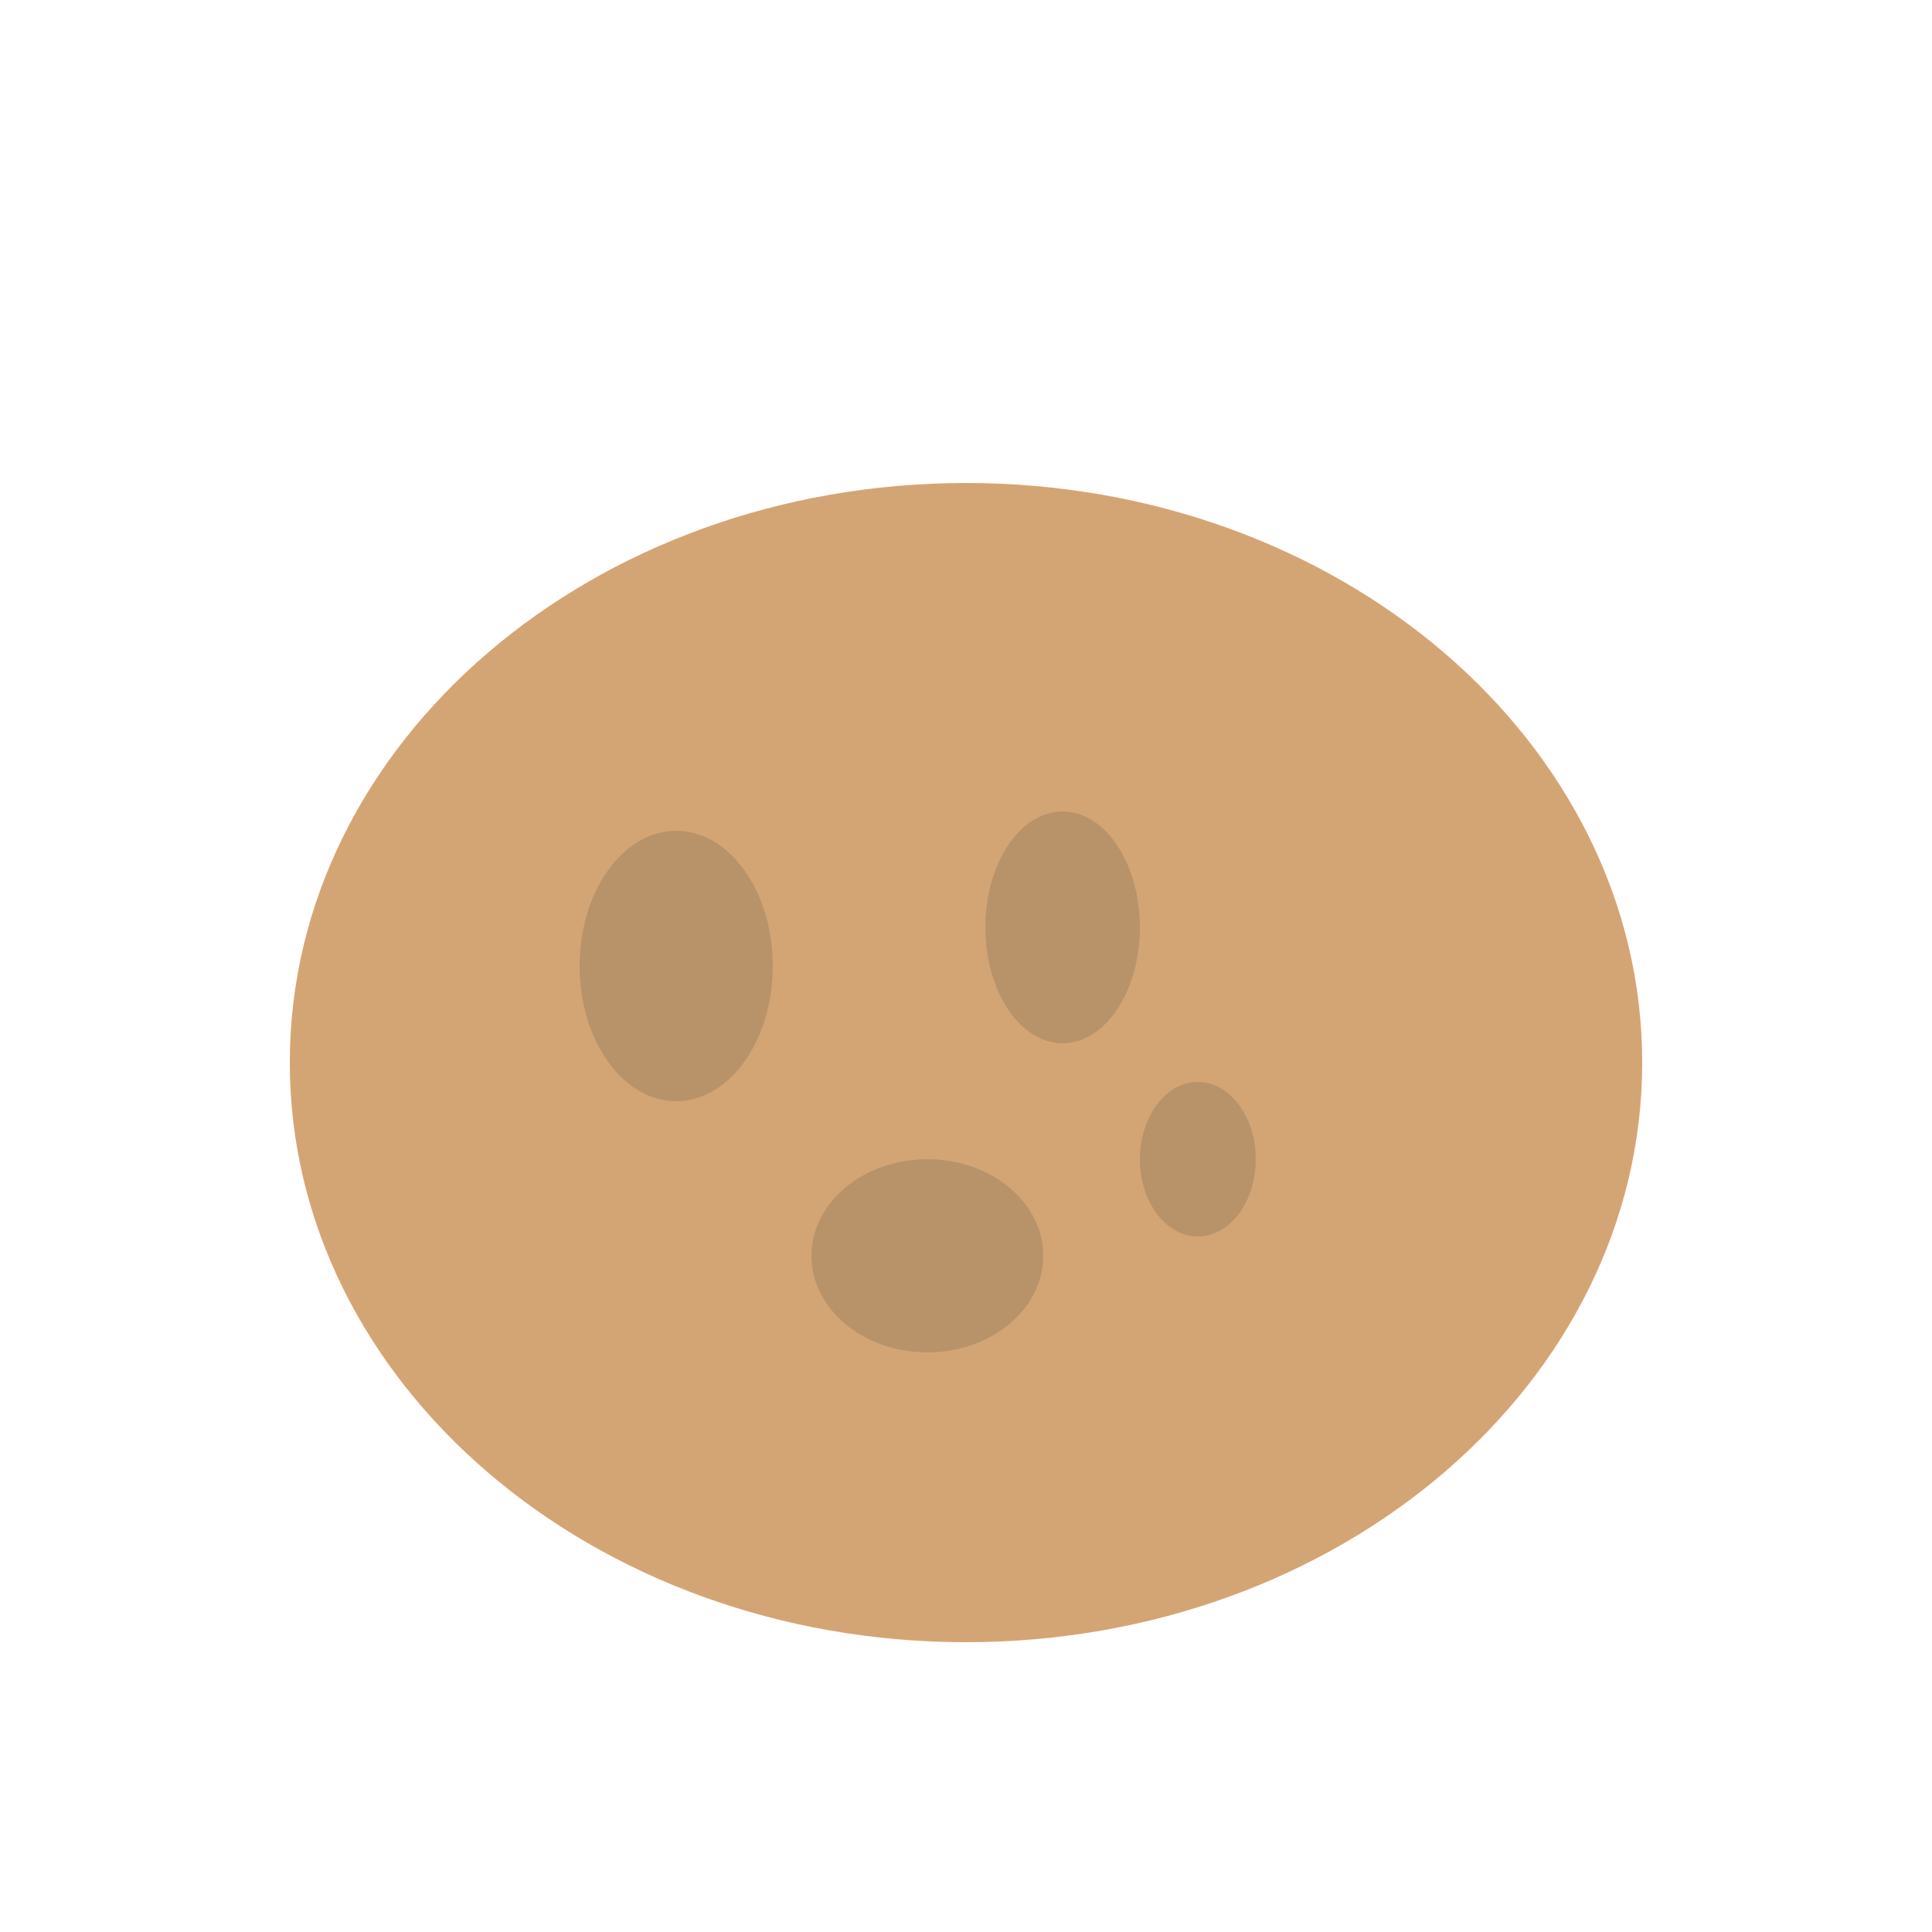
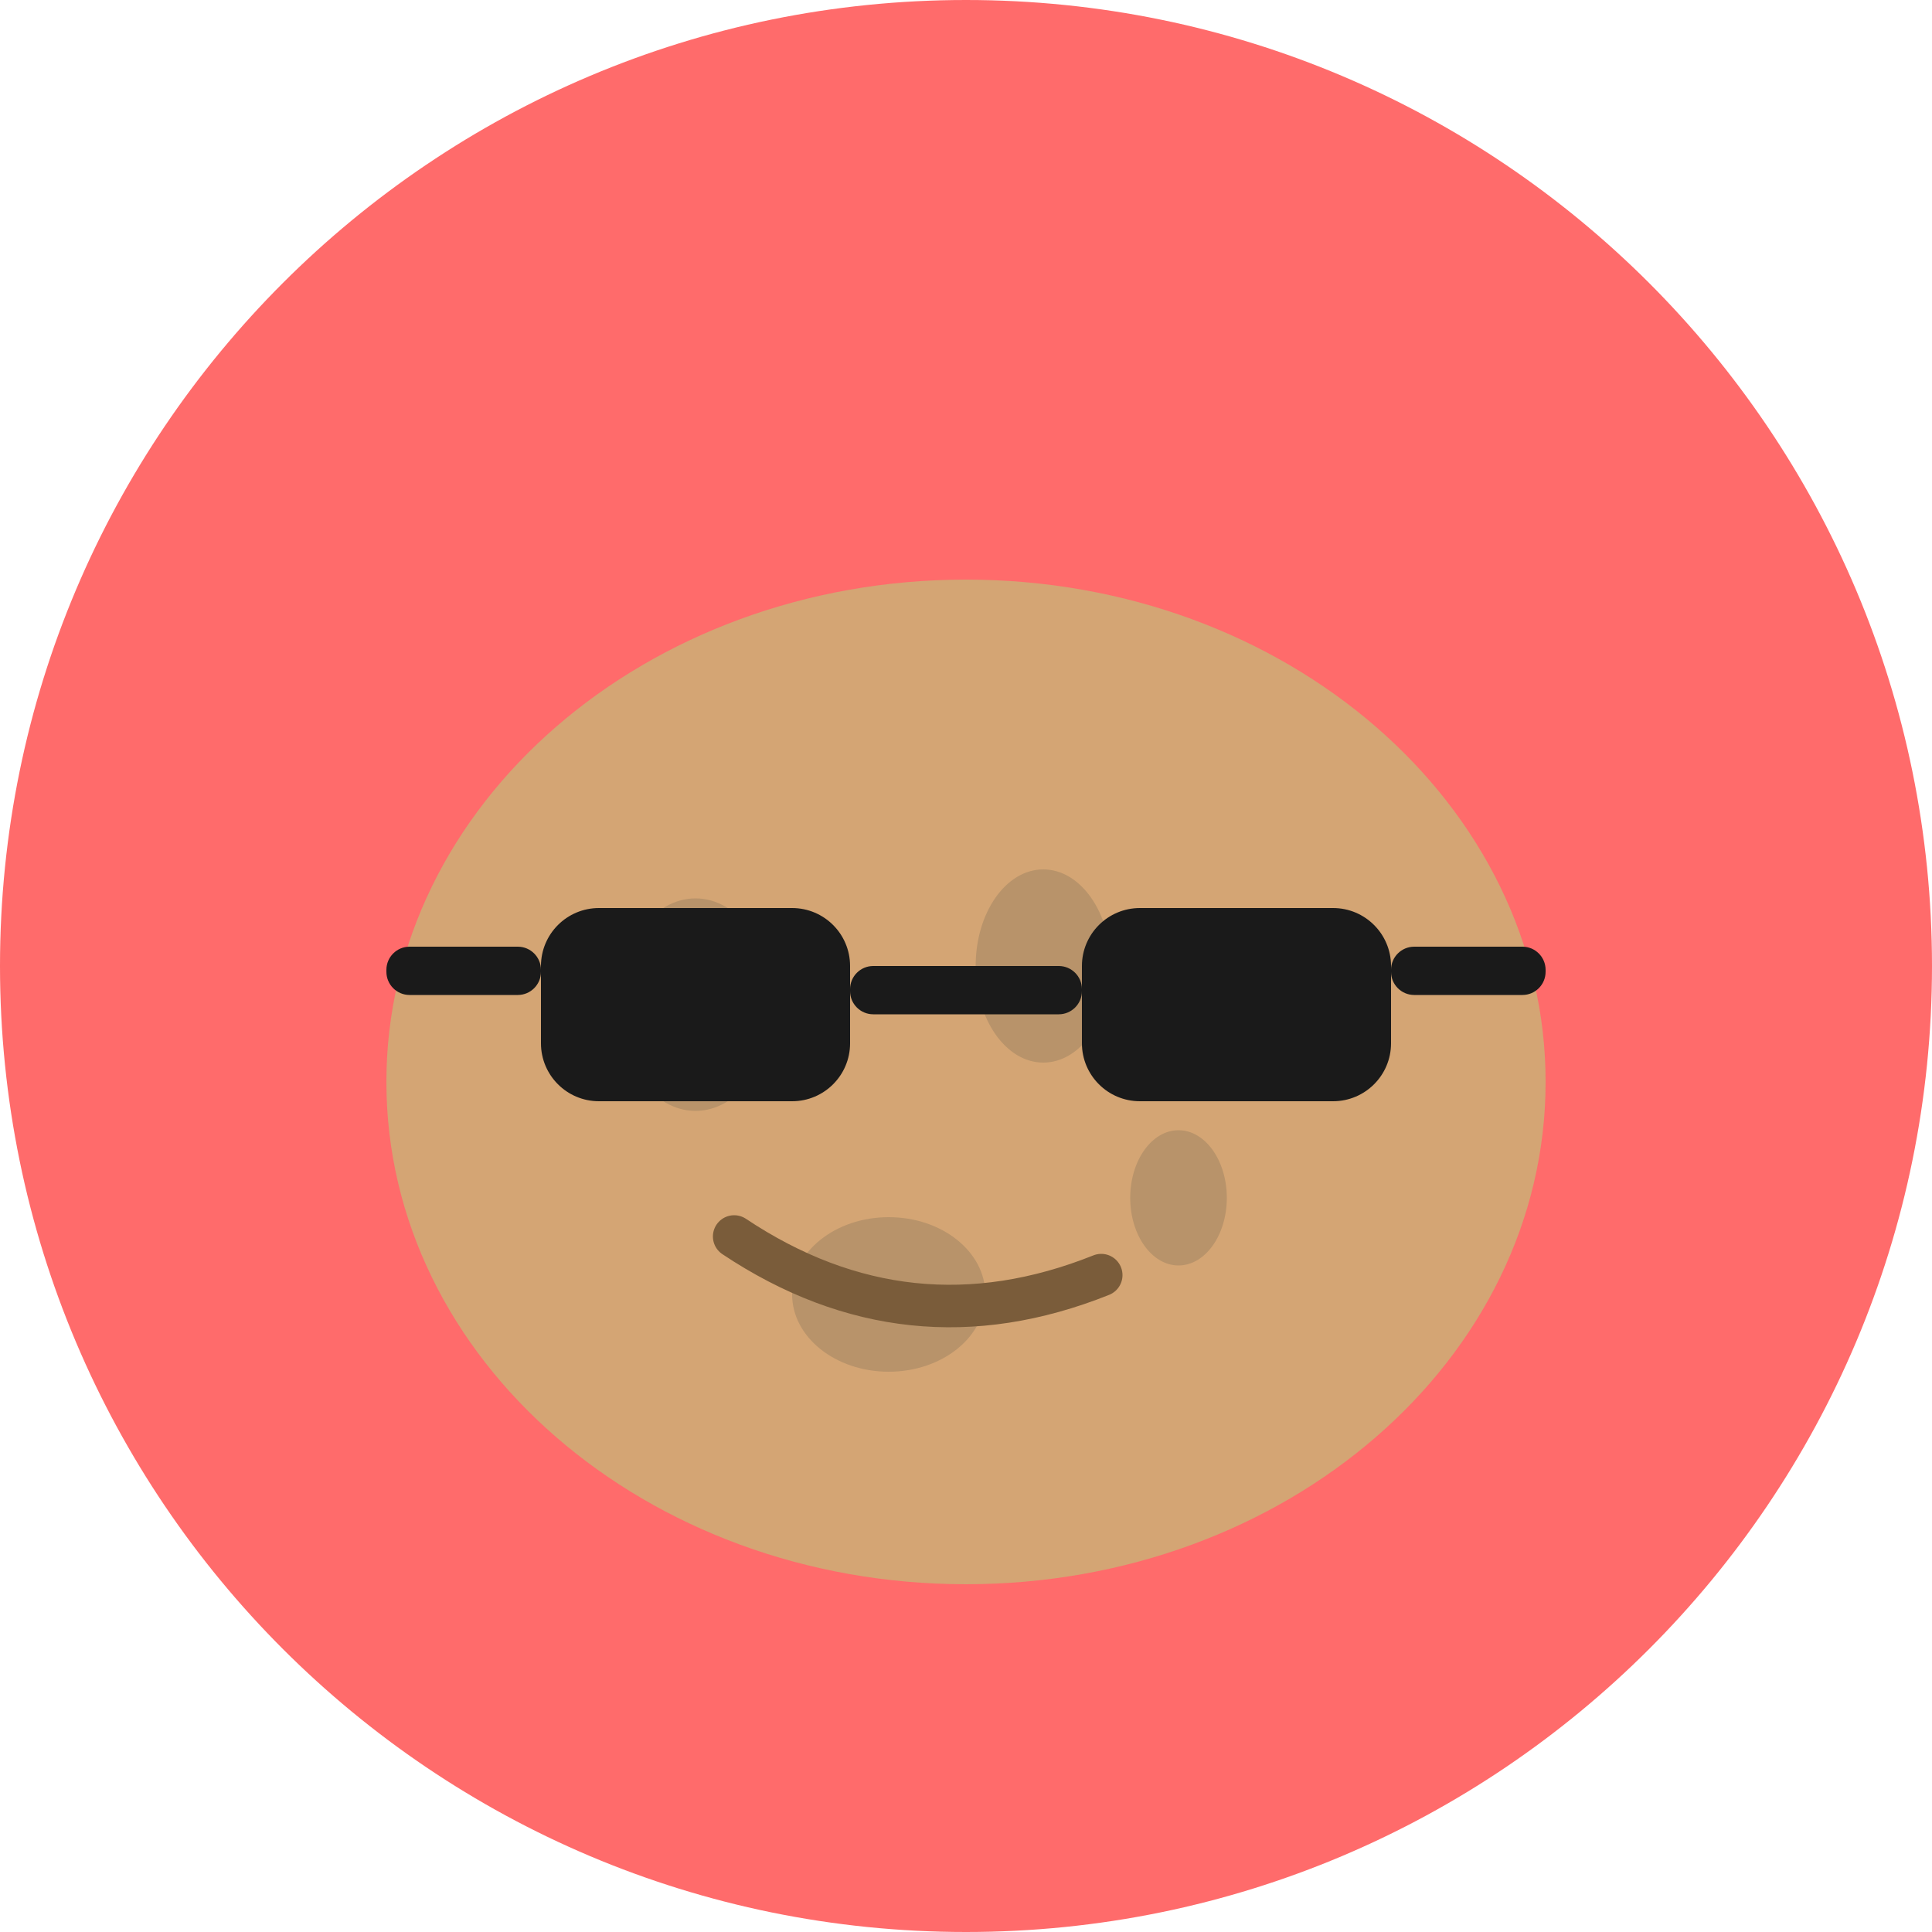
<svg xmlns="http://www.w3.org/2000/svg" viewBox="0 0 100 100">
-   <ellipse cx="50" cy="55" rx="35" ry="30" fill="#D4A574" />
-   <ellipse cx="35" cy="50" rx="5" ry="7" fill="#B8936A" />
-   <ellipse cx="55" cy="48" rx="4" ry="6" fill="#B8936A" />
-   <ellipse cx="48" cy="65" rx="6" ry="5" fill="#B8936A" />
-   <ellipse cx="62" cy="60" rx="3" ry="4" fill="#B8936A" />
+   <circle cx="50" cy="50" r="50" fill="#FF6B6B" />
+   <ellipse cx="50" cy="56" rx="30" ry="26" fill="#D4A574" />
+   <ellipse cx="36" cy="52" rx="4" ry="5.5" fill="#B8936A" />
+   <ellipse cx="54" cy="50" rx="3.5" ry="5" fill="#B8936A" />
+   <ellipse cx="46" cy="67" rx="5" ry="4" fill="#B8936A" />
+   <ellipse cx="61" cy="62" rx="2.5" ry="3.5" fill="#B8936A" />
+   <rect x="28" y="47" width="16" height="10" rx="3" fill="#1a1a1a" />
+   <rect x="56" y="47" width="16" height="10" rx="3" fill="#1a1a1a" />
+   <rect x="44" y="50" width="12" height="2.5" rx="1.2" fill="#1a1a1a" />
+   <rect x="20" y="49" width="8" height="2.5" rx="1.2" fill="#1a1a1a" />
+   <rect x="72" y="49" width="8" height="2.5" rx="1.2" fill="#1a1a1a" />
+   <path d="M 38 64 Q 47 70 57 66" stroke="#7a5c3a" stroke-width="2.2" fill="none" stroke-linecap="round" />
</svg>
